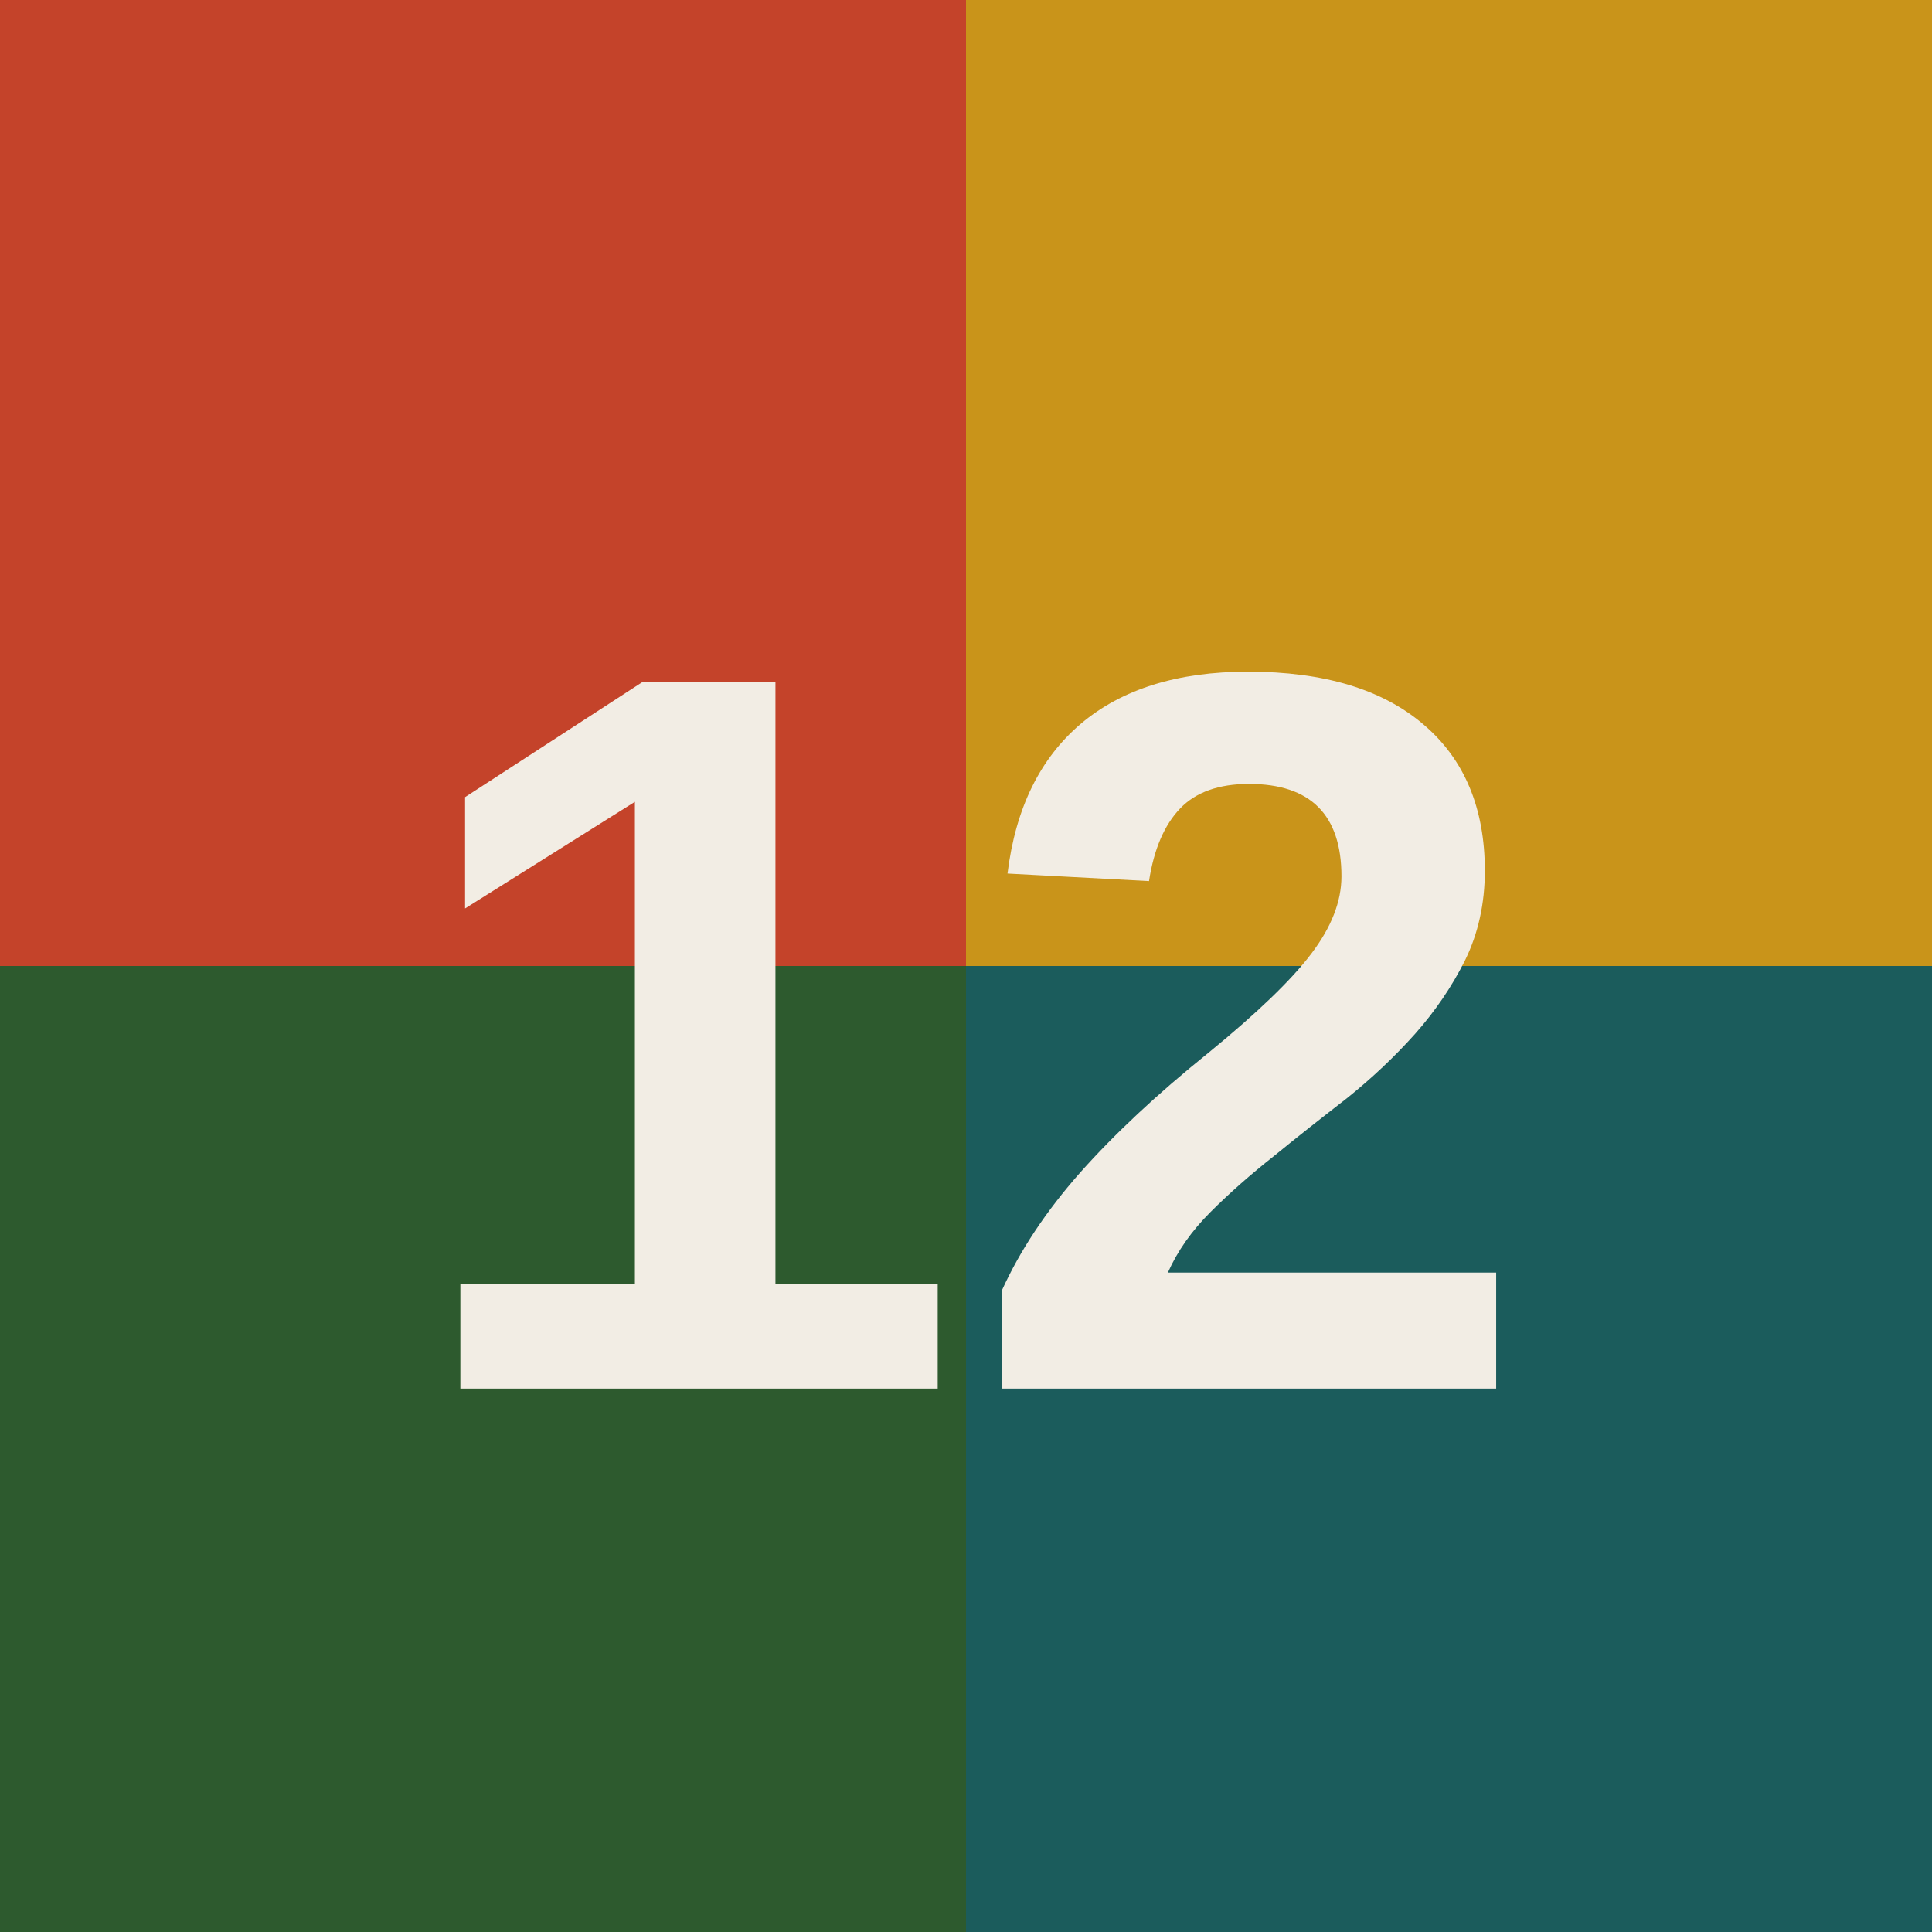
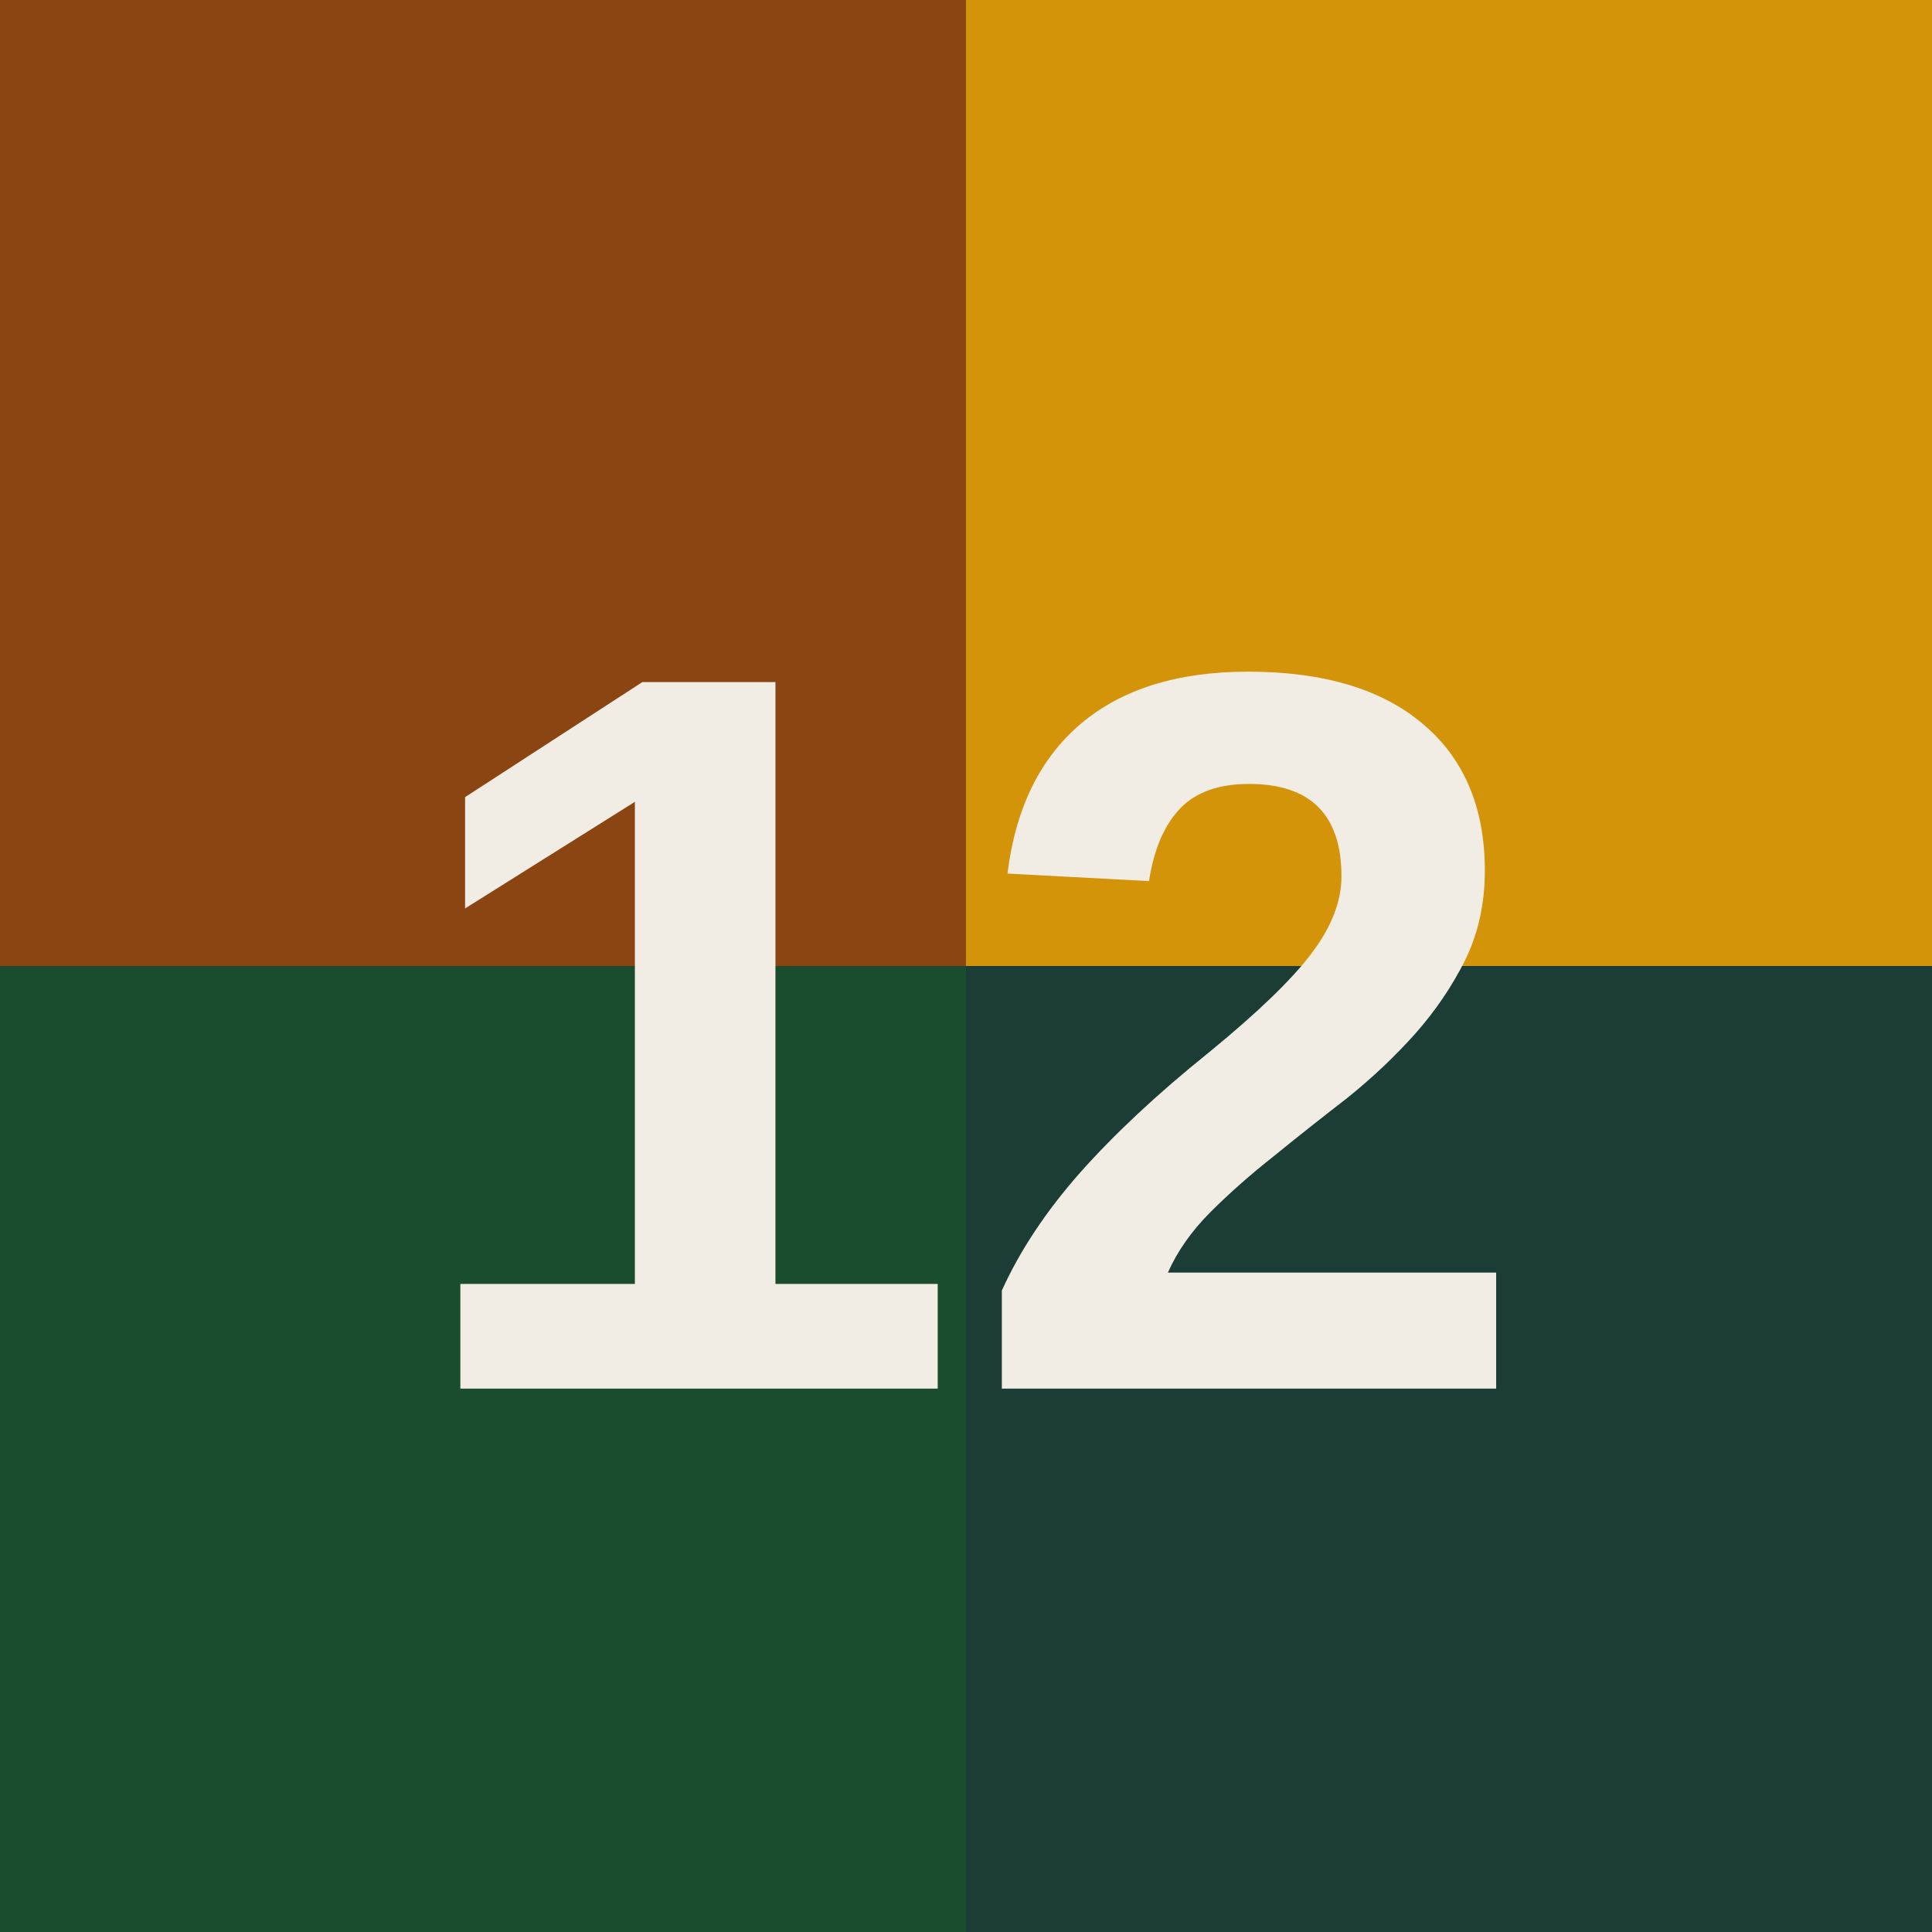
<svg xmlns="http://www.w3.org/2000/svg" viewBox="0 0 32 32">
-   <rect x="0" y="0" width="16" height="16" fill="#C4432A" />
-   <rect x="16" y="0" width="16" height="16" fill="#C9941A" />
-   <rect x="0" y="16" width="16" height="16" fill="#2D5A2E" />
-   <rect x="16" y="16" width="16" height="16" fill="#1B5C5C" />
+   <rect x="0" y="0" width="16" height="16" fill="#8B4513" />
+   <rect x="16" y="0" width="16" height="16" fill="#D4940A" />
+   <rect x="0" y="16" width="16" height="16" fill="#1A4D2E" />
+   <rect x="16" y="16" width="16" height="16" fill="#1C3D35" />
  <text x="16" y="23" font-family="Arial Black, Arial, sans-serif" font-size="17" font-weight="900" fill="#F2EDE4" text-anchor="middle" dominant-baseline="auto">12</text>
</svg>
